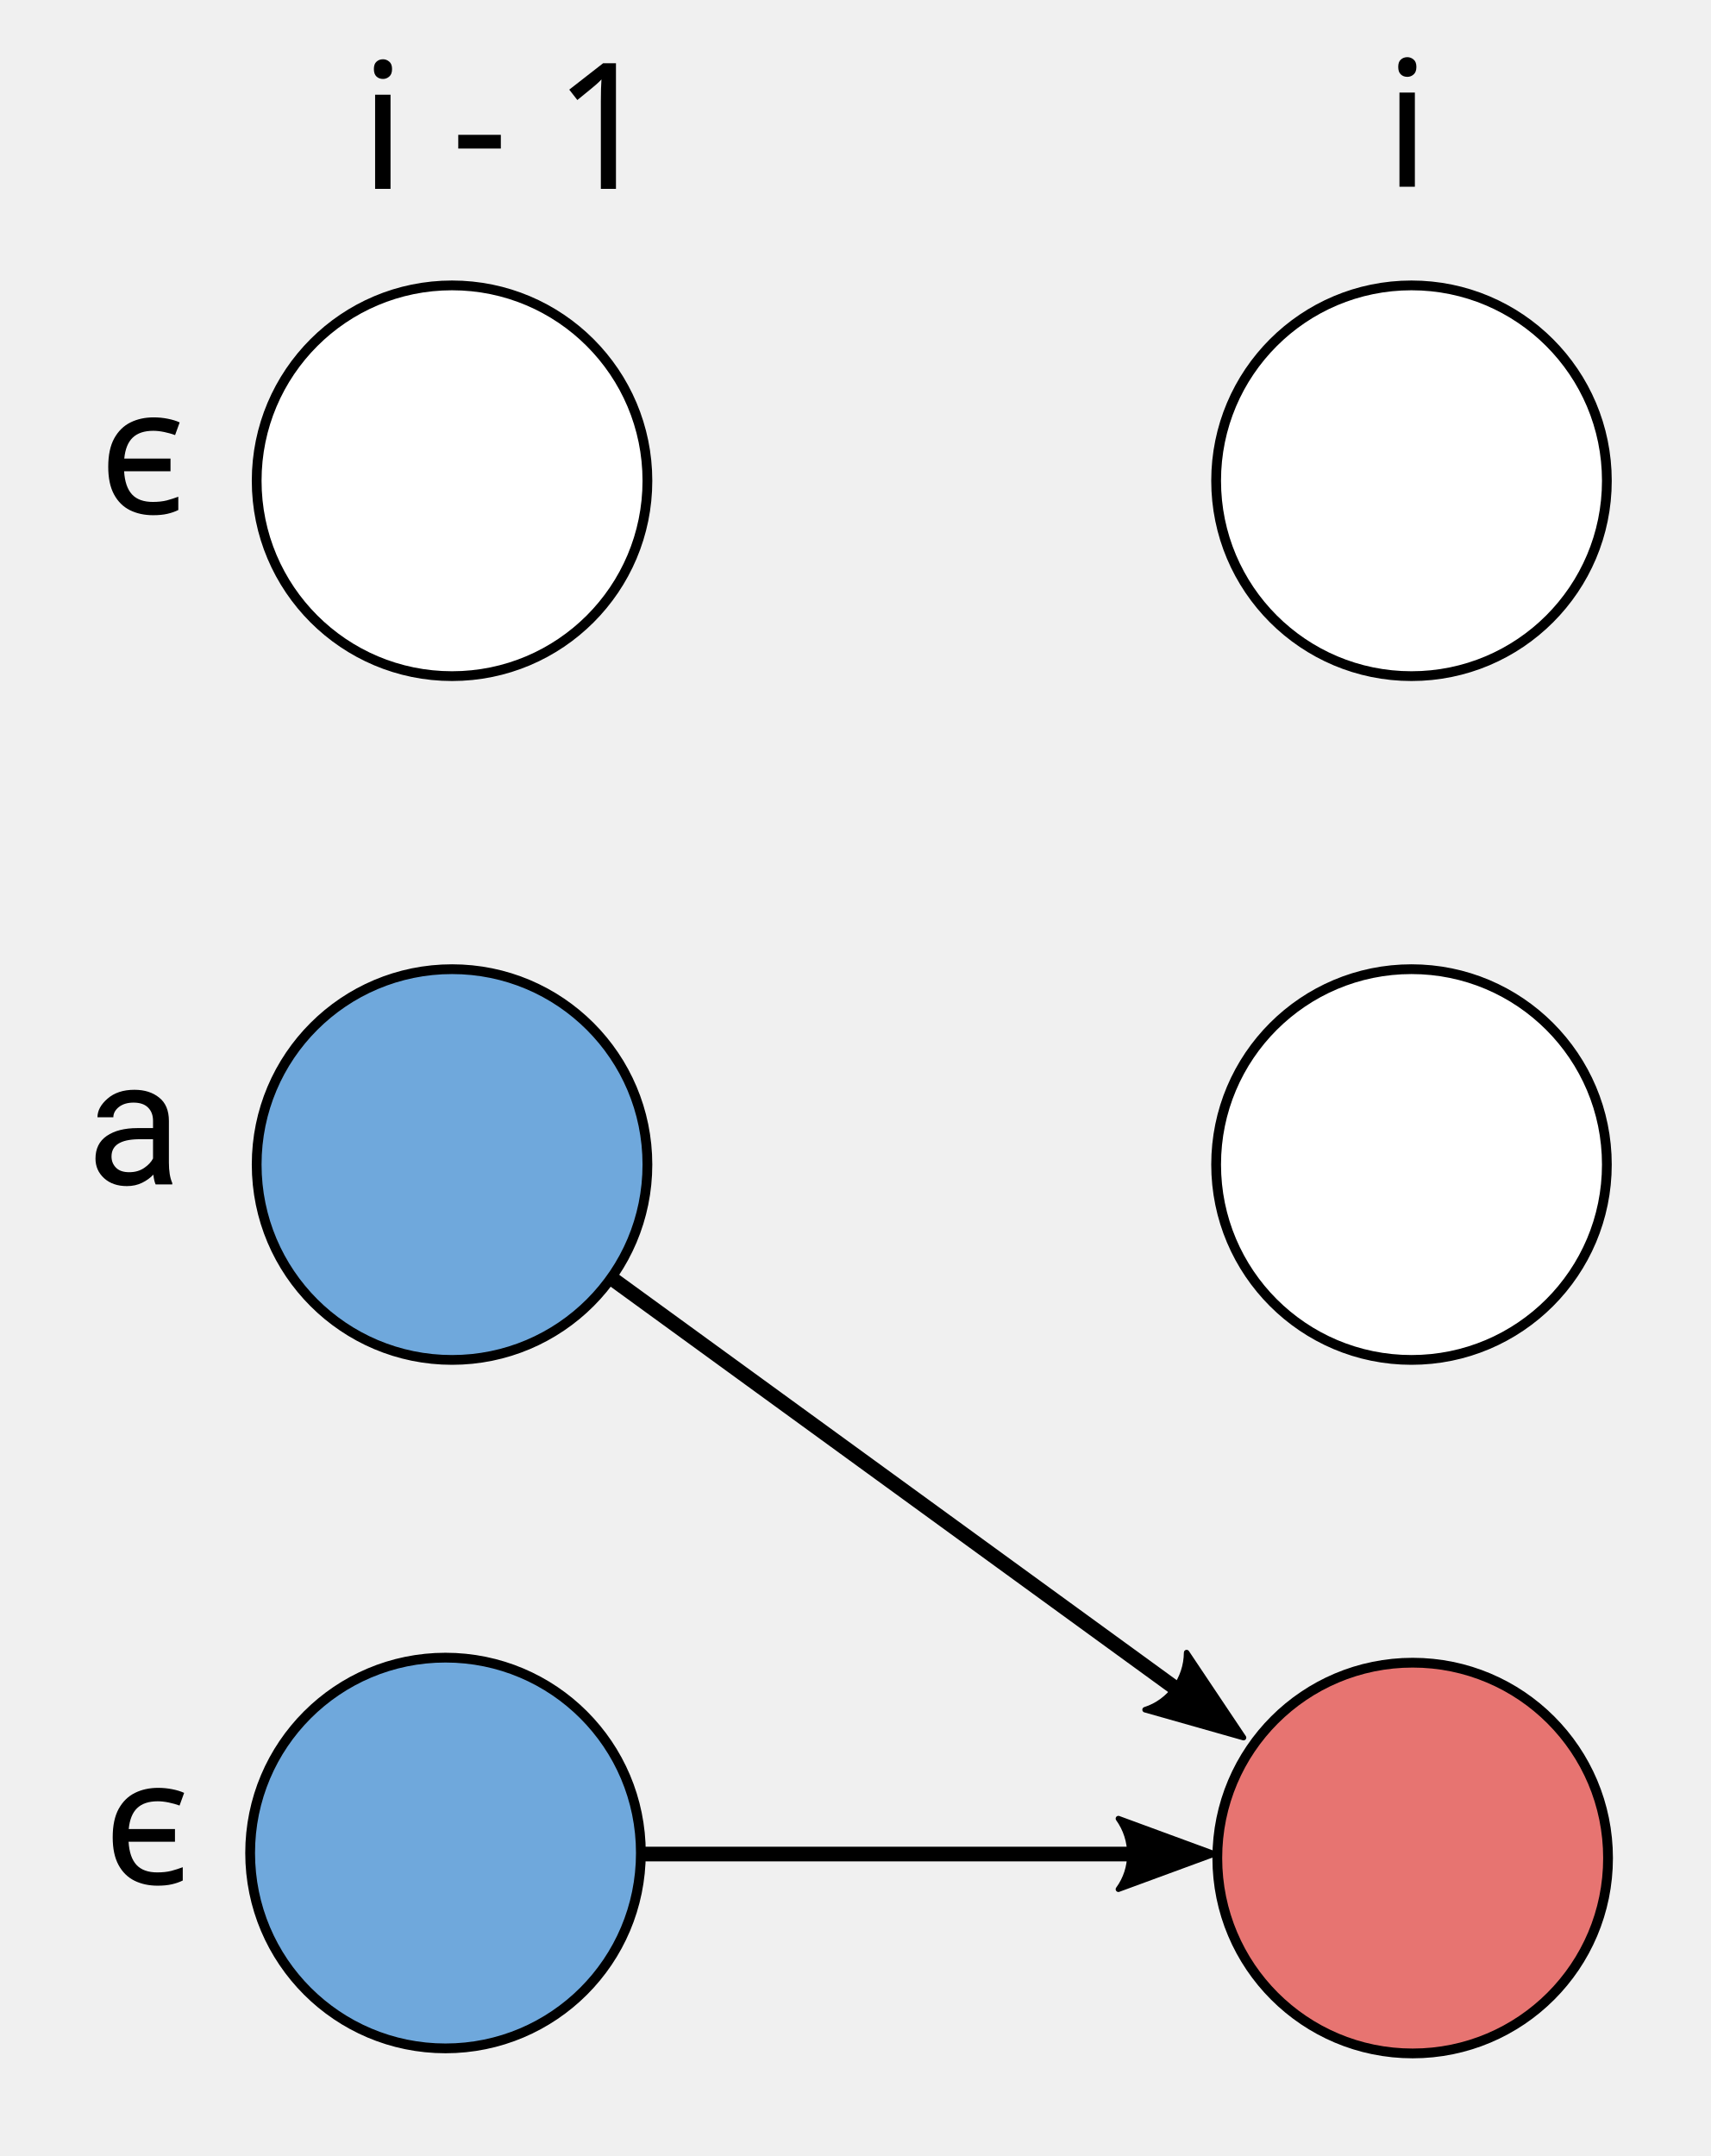
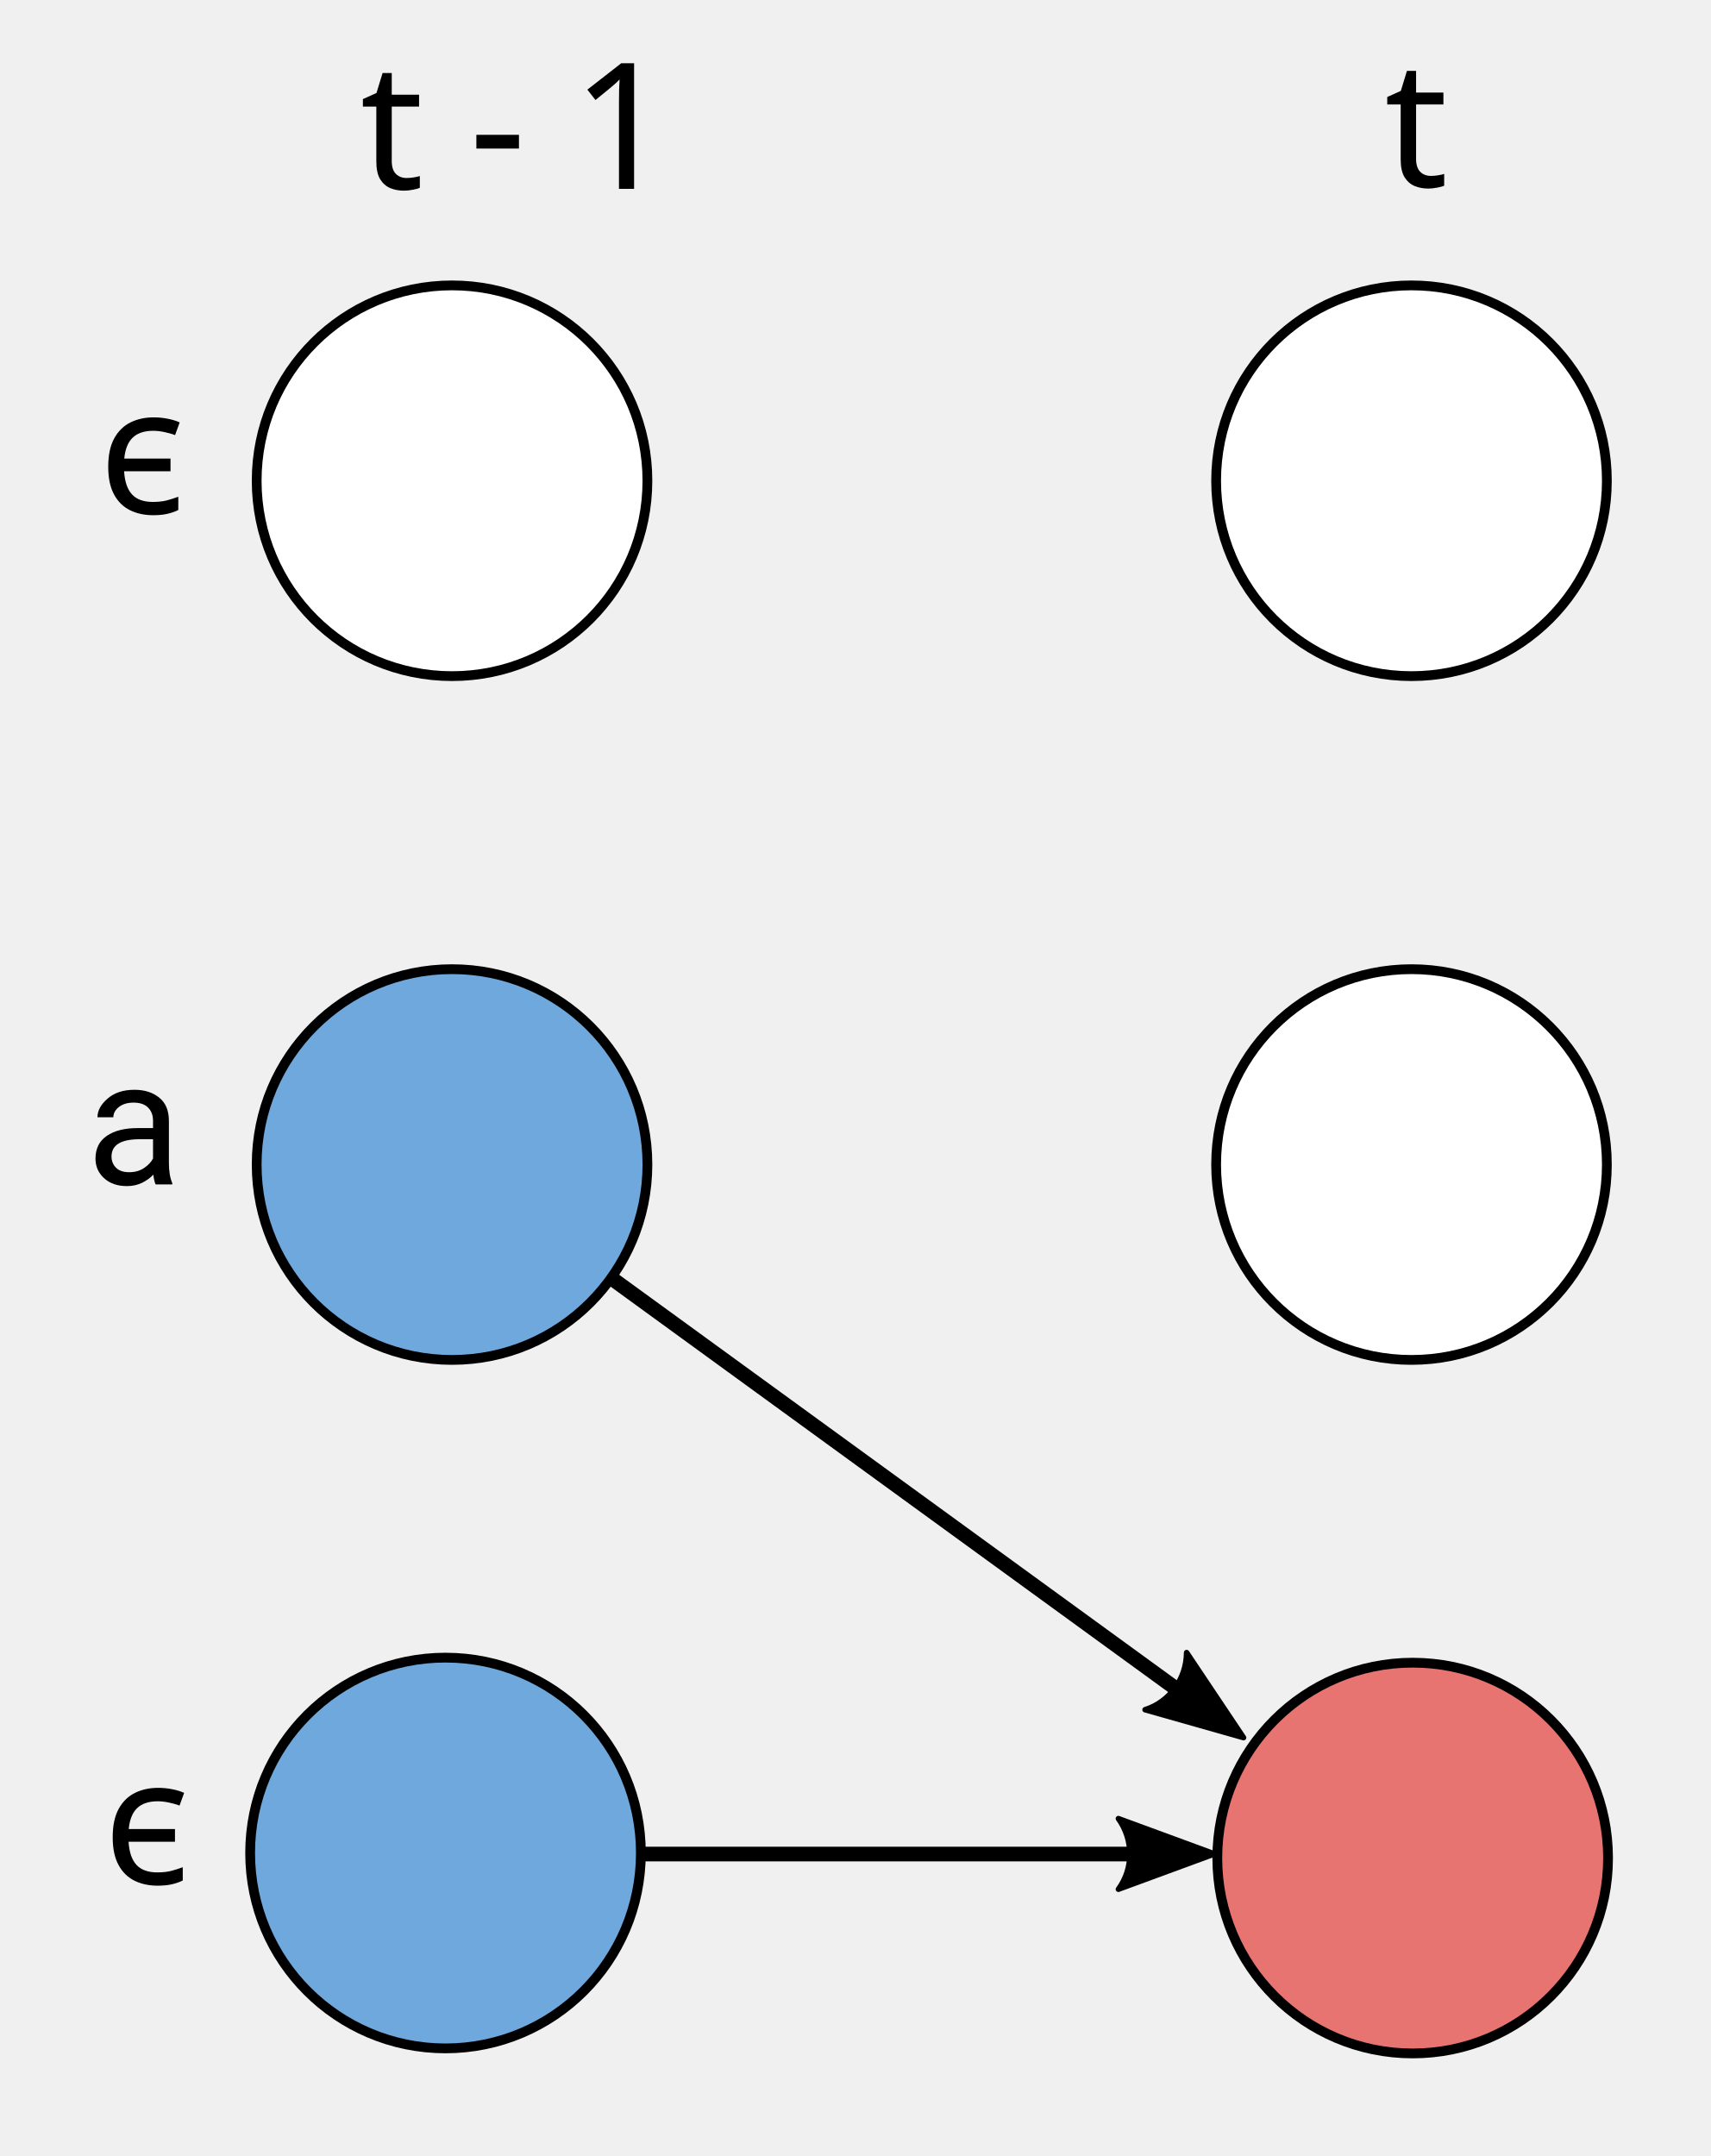
<svg xmlns="http://www.w3.org/2000/svg" height="220.712" width="175.117" id="svg" version="1.1">
  <defs id="defs4">
    <marker orient="auto" refY="0" refX="0" id="marker2378" style="overflow:visible">
      <path id="path2376" style="fill:#000000;fill-opacity:1;fill-rule:evenodd;stroke:#000000;stroke-width:0.625;stroke-linejoin:round;stroke-opacity:1" d="M 8.719,4.034 -2.207,0.016 8.719,-4.002 c -1.745,2.372 -1.735,5.617 -6e-7,8.035 z" transform="scale(-0.6)" />
    </marker>
    <marker style="overflow:visible" id="marker2272" refX="0" refY="0" orient="auto">
      <path transform="scale(-0.6)" d="M 8.719,4.034 -2.207,0.016 8.719,-4.002 c -1.745,2.372 -1.735,5.617 -6e-7,8.035 z" style="fill:#000000;fill-opacity:1;fill-rule:evenodd;stroke:#000000;stroke-width:0.625;stroke-linejoin:round;stroke-opacity:1" id="path2270" />
    </marker>
    <marker orient="auto" refY="0" refX="0" id="marker2164" style="overflow:visible">
      <path id="path2162" style="fill:#000000;fill-opacity:1;fill-rule:evenodd;stroke:#000000;stroke-width:0.625;stroke-linejoin:round;stroke-opacity:1" d="M 8.719,4.034 -2.207,0.016 8.719,-4.002 c -1.745,2.372 -1.735,5.617 -6e-7,8.035 z" transform="scale(-0.6)" />
    </marker>
    <marker orient="auto" refY="0" refX="0" id="marker2016" style="overflow:visible">
      <path id="path2014" d="M 0,0 5,-5 -12.5,0 5,5 Z" style="fill:#000000;fill-opacity:1;fill-rule:evenodd;stroke:#000000;stroke-width:1pt;stroke-opacity:1" transform="matrix(-0.4,0,0,-0.4,-4,0)" />
    </marker>
    <marker orient="auto" refY="0" refX="0" id="marker1928" style="overflow:visible">
      <path id="path1926" style="fill:#000000;fill-opacity:1;fill-rule:evenodd;stroke:#000000;stroke-width:0.625;stroke-linejoin:round;stroke-opacity:1" d="M 8.719,4.034 -2.207,0.016 8.719,-4.002 c -1.745,2.372 -1.735,5.617 -6e-7,8.035 z" transform="scale(-0.6)" />
    </marker>
    <marker orient="auto" refY="0" refX="0" id="marker1762" style="overflow:visible">
      <path id="path1760" style="fill:#000000;fill-opacity:1;fill-rule:evenodd;stroke:#000000;stroke-width:0.625;stroke-linejoin:round;stroke-opacity:1" d="M 8.719,4.034 -2.207,0.016 8.719,-4.002 c -1.745,2.372 -1.735,5.617 -6e-7,8.035 z" transform="scale(-0.6)" />
    </marker>
    <marker orient="auto" refY="0" refX="0" id="marker1686" style="overflow:visible">
      <path id="path1684" style="fill:#000000;fill-opacity:1;fill-rule:evenodd;stroke:#000000;stroke-width:0.625;stroke-linejoin:round;stroke-opacity:1" d="M 8.719,4.034 -2.207,0.016 8.719,-4.002 c -1.745,2.372 -1.735,5.617 -6e-7,8.035 z" transform="scale(-0.6)" />
    </marker>
    <marker orient="auto" refY="0" refX="0" id="Arrow2Mend" style="overflow:visible">
      <path id="path871" style="fill:#000000;fill-opacity:1;fill-rule:evenodd;stroke:#000000;stroke-width:0.625;stroke-linejoin:round;stroke-opacity:1" d="M 8.719,4.034 -2.207,0.016 8.719,-4.002 c -1.745,2.372 -1.735,5.617 -6e-7,8.035 z" transform="scale(-0.6)" />
    </marker>
    <marker orient="auto" refY="0" refX="0" id="marker1362" style="overflow:visible">
      <path id="path1360" style="fill:#000000;fill-opacity:1;fill-rule:evenodd;stroke:#000000;stroke-width:0.625;stroke-linejoin:round;stroke-opacity:1" d="M 8.719,4.034 -2.207,0.016 8.719,-4.002 c -1.745,2.372 -1.735,5.617 -6e-7,8.035 z" transform="matrix(-1.1,0,0,-1.1,-1.1,0)" />
    </marker>
    <marker orient="auto" refY="0" refX="0" id="marker1286" style="overflow:visible">
      <path id="path1284" style="fill:#000000;fill-opacity:1;fill-rule:evenodd;stroke:#000000;stroke-width:0.625;stroke-linejoin:round;stroke-opacity:1" d="M 8.719,4.034 -2.207,0.016 8.719,-4.002 c -1.745,2.372 -1.735,5.617 -6e-7,8.035 z" transform="matrix(-1.1,0,0,-1.1,-1.1,0)" />
    </marker>
    <marker orient="auto" refY="0" refX="0" id="TriangleOutL" style="overflow:visible">
      <path id="path986" d="M 5.77,0 -2.88,5 V -5 Z" style="fill:#000000;fill-opacity:1;fill-rule:evenodd;stroke:#000000;stroke-width:1pt;stroke-opacity:1" transform="scale(0.8)" />
    </marker>
    <marker orient="auto" refY="0" refX="0" id="marker1154" style="overflow:visible">
      <path id="path1152" style="fill:#000000;fill-opacity:1;fill-rule:evenodd;stroke:#000000;stroke-width:0.625;stroke-linejoin:round;stroke-opacity:1" d="M 8.719,4.034 -2.207,0.016 8.719,-4.002 c -1.745,2.372 -1.735,5.617 -6e-7,8.035 z" transform="matrix(-1.1,0,0,-1.1,-1.1,0)" />
    </marker>
    <marker orient="auto" refY="0" refX="0" id="Arrow1Mend" style="overflow:visible">
      <path id="path853" d="M 0,0 5,-5 -12.5,0 5,5 Z" style="fill:#000000;fill-opacity:1;fill-rule:evenodd;stroke:#000000;stroke-width:1pt;stroke-opacity:1" transform="matrix(-0.4,0,0,-0.4,-4,0)" />
    </marker>
    <marker orient="auto" refY="0" refX="0" id="Arrow2Lend" style="overflow:visible">
      <path id="path865" style="fill:#000000;fill-opacity:1;fill-rule:evenodd;stroke:#000000;stroke-width:0.625;stroke-linejoin:round;stroke-opacity:1" d="M 8.719,4.034 -2.207,0.016 8.719,-4.002 c -1.745,2.372 -1.735,5.617 -6e-7,8.035 z" transform="matrix(-1.1,0,0,-1.1,-1.1,0)" />
    </marker>
    <style type="text/css" id="style2">
  svg {
    font: 18px -apple-system, BlinkMacSystemFont, "Roboto", Helvetica, sans-serif;
  }
  </style>
  </defs>
  <g id="g861" transform="translate(-25.73232,-6.101379)">
-     <text style="font-family:STIXGeneral-Italic" id="text26" y="25.435" x="62.602">i - 1</text>
-     <text style="font-family:STIXGeneral-Italic" id="text28" y="25.219" x="167.463">i</text>
+     <text style="font-family:STIXGeneral-Italic" id="text26" y="25.435" x="62.602">t - 1</text>
+     <text style="font-family:STIXGeneral-Italic" id="text28" y="25.219" x="167.463">t</text>
    <g transform="translate(-57.99153,-64.6822)" id="g845">
      <circle style="fill:#ffffff;stroke:#000000;stroke-width:1" cx="130" cy="120" r="20" id="circle54" />
      <circle style="fill:#ffffff;fill-opacity:1;stroke:#000000;stroke-width:1" cx="228.22" cy="120" r="20" id="circle56" />
      <circle style="fill:#6fa8dc;fill-opacity:1;stroke:#000000;stroke-width:1" cx="129.331" cy="260.478" r="20" id="circle58" />
      <circle style="fill:#6fa8dc;fill-opacity:1;stroke:#000000;stroke-width:1" cx="130" cy="190" r="20" id="circle68" />
      <circle style="fill:#ffffff;fill-opacity:1;stroke:#000000;stroke-width:1" cx="228.22" cy="190" r="20" id="circle70" />
      <circle style="fill:#e77471;fill-opacity:1;stroke:#000000;stroke-width:1" cx="228.341" cy="260.995" r="20" id="circle72" />
      <path style="fill:none;stroke:#000000;stroke-width:1.5;stroke-linecap:butt;stroke-linejoin:miter;stroke-miterlimit:4;stroke-dasharray:none;stroke-opacity:1;marker-end:url(#marker2164)" d="m 146.53,201.789 62.881,45.722" id="path842" />
      <path style="fill:none;stroke:#000000;stroke-width:1.5;stroke-linecap:butt;stroke-linejoin:miter;stroke-miterlimit:4;stroke-dasharray:none;stroke-opacity:1;marker-end:url(#marker2378)" d="m 149.58,260.585 h 56.483" id="path2262" />
    </g>
    <text style="font-family:STIXGeneral-Italic" x="36.286" y="198.952" id="text2836">ϵ</text>
    <text x="34.556" y="127.352" id="text2840">a</text>
    <text id="text2842" y="58.655" x="35.83" style="font-family:STIXGeneral-Italic">ϵ</text>
  </g>
</svg>
